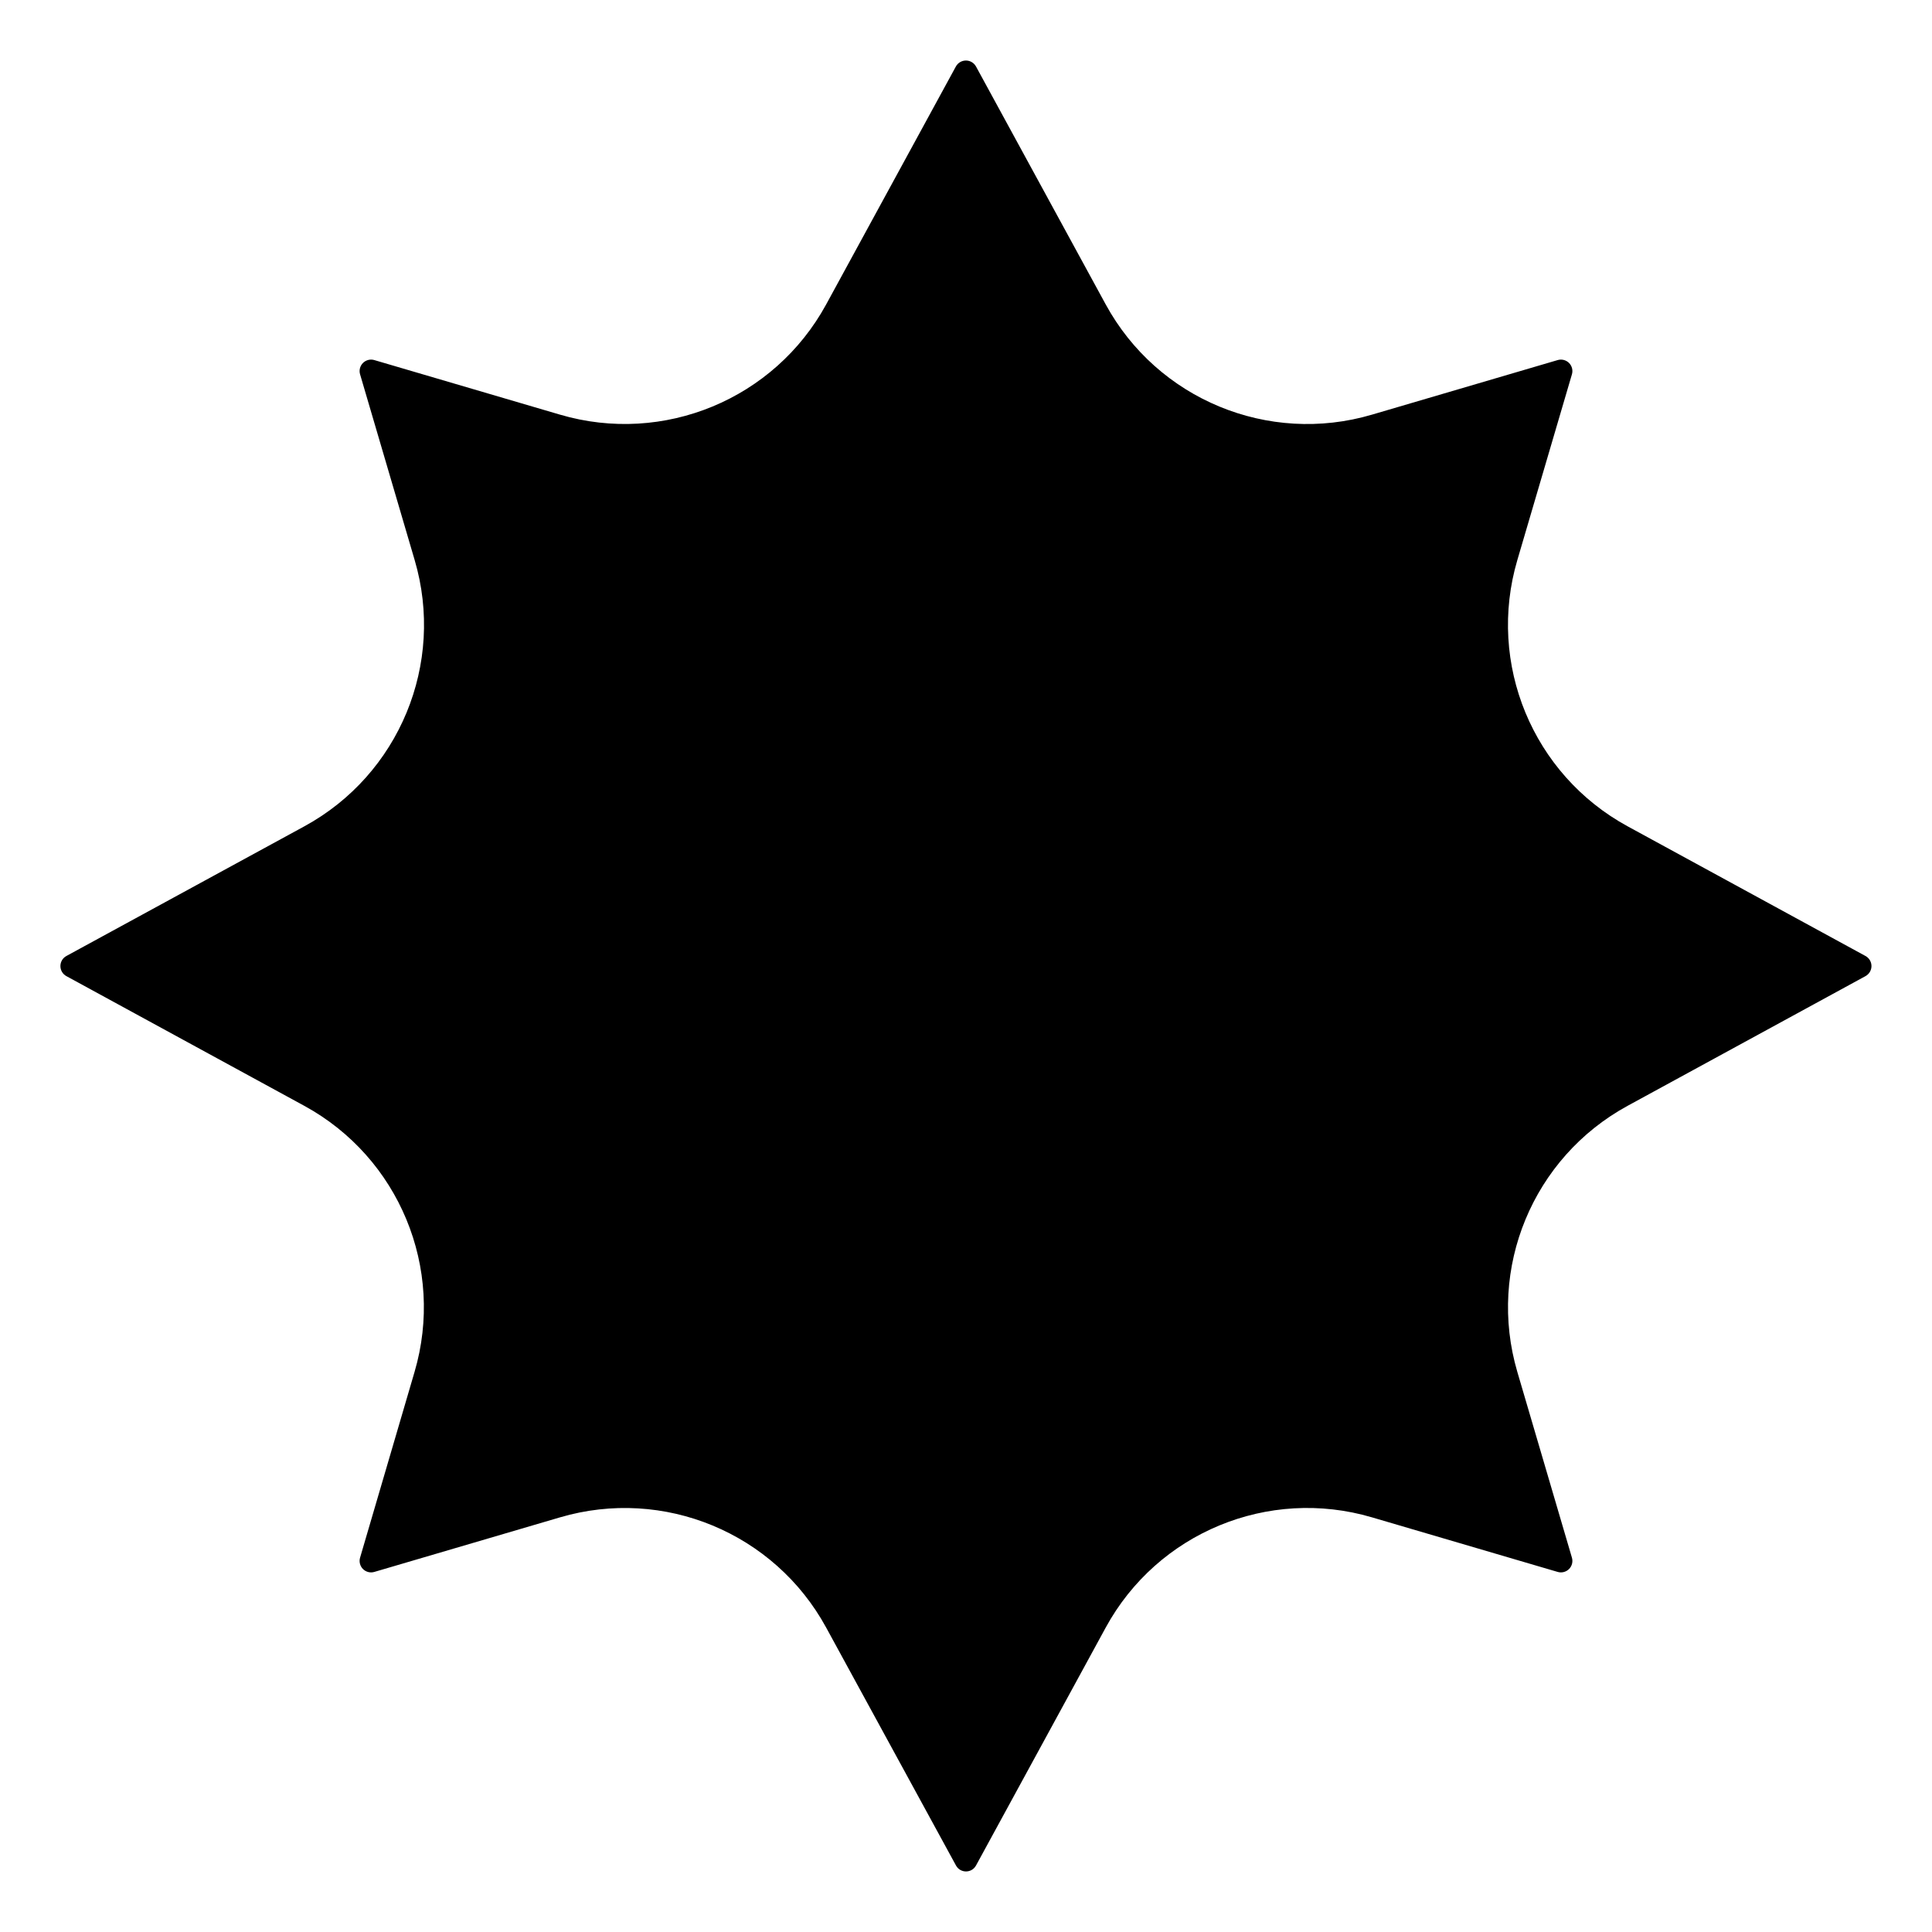
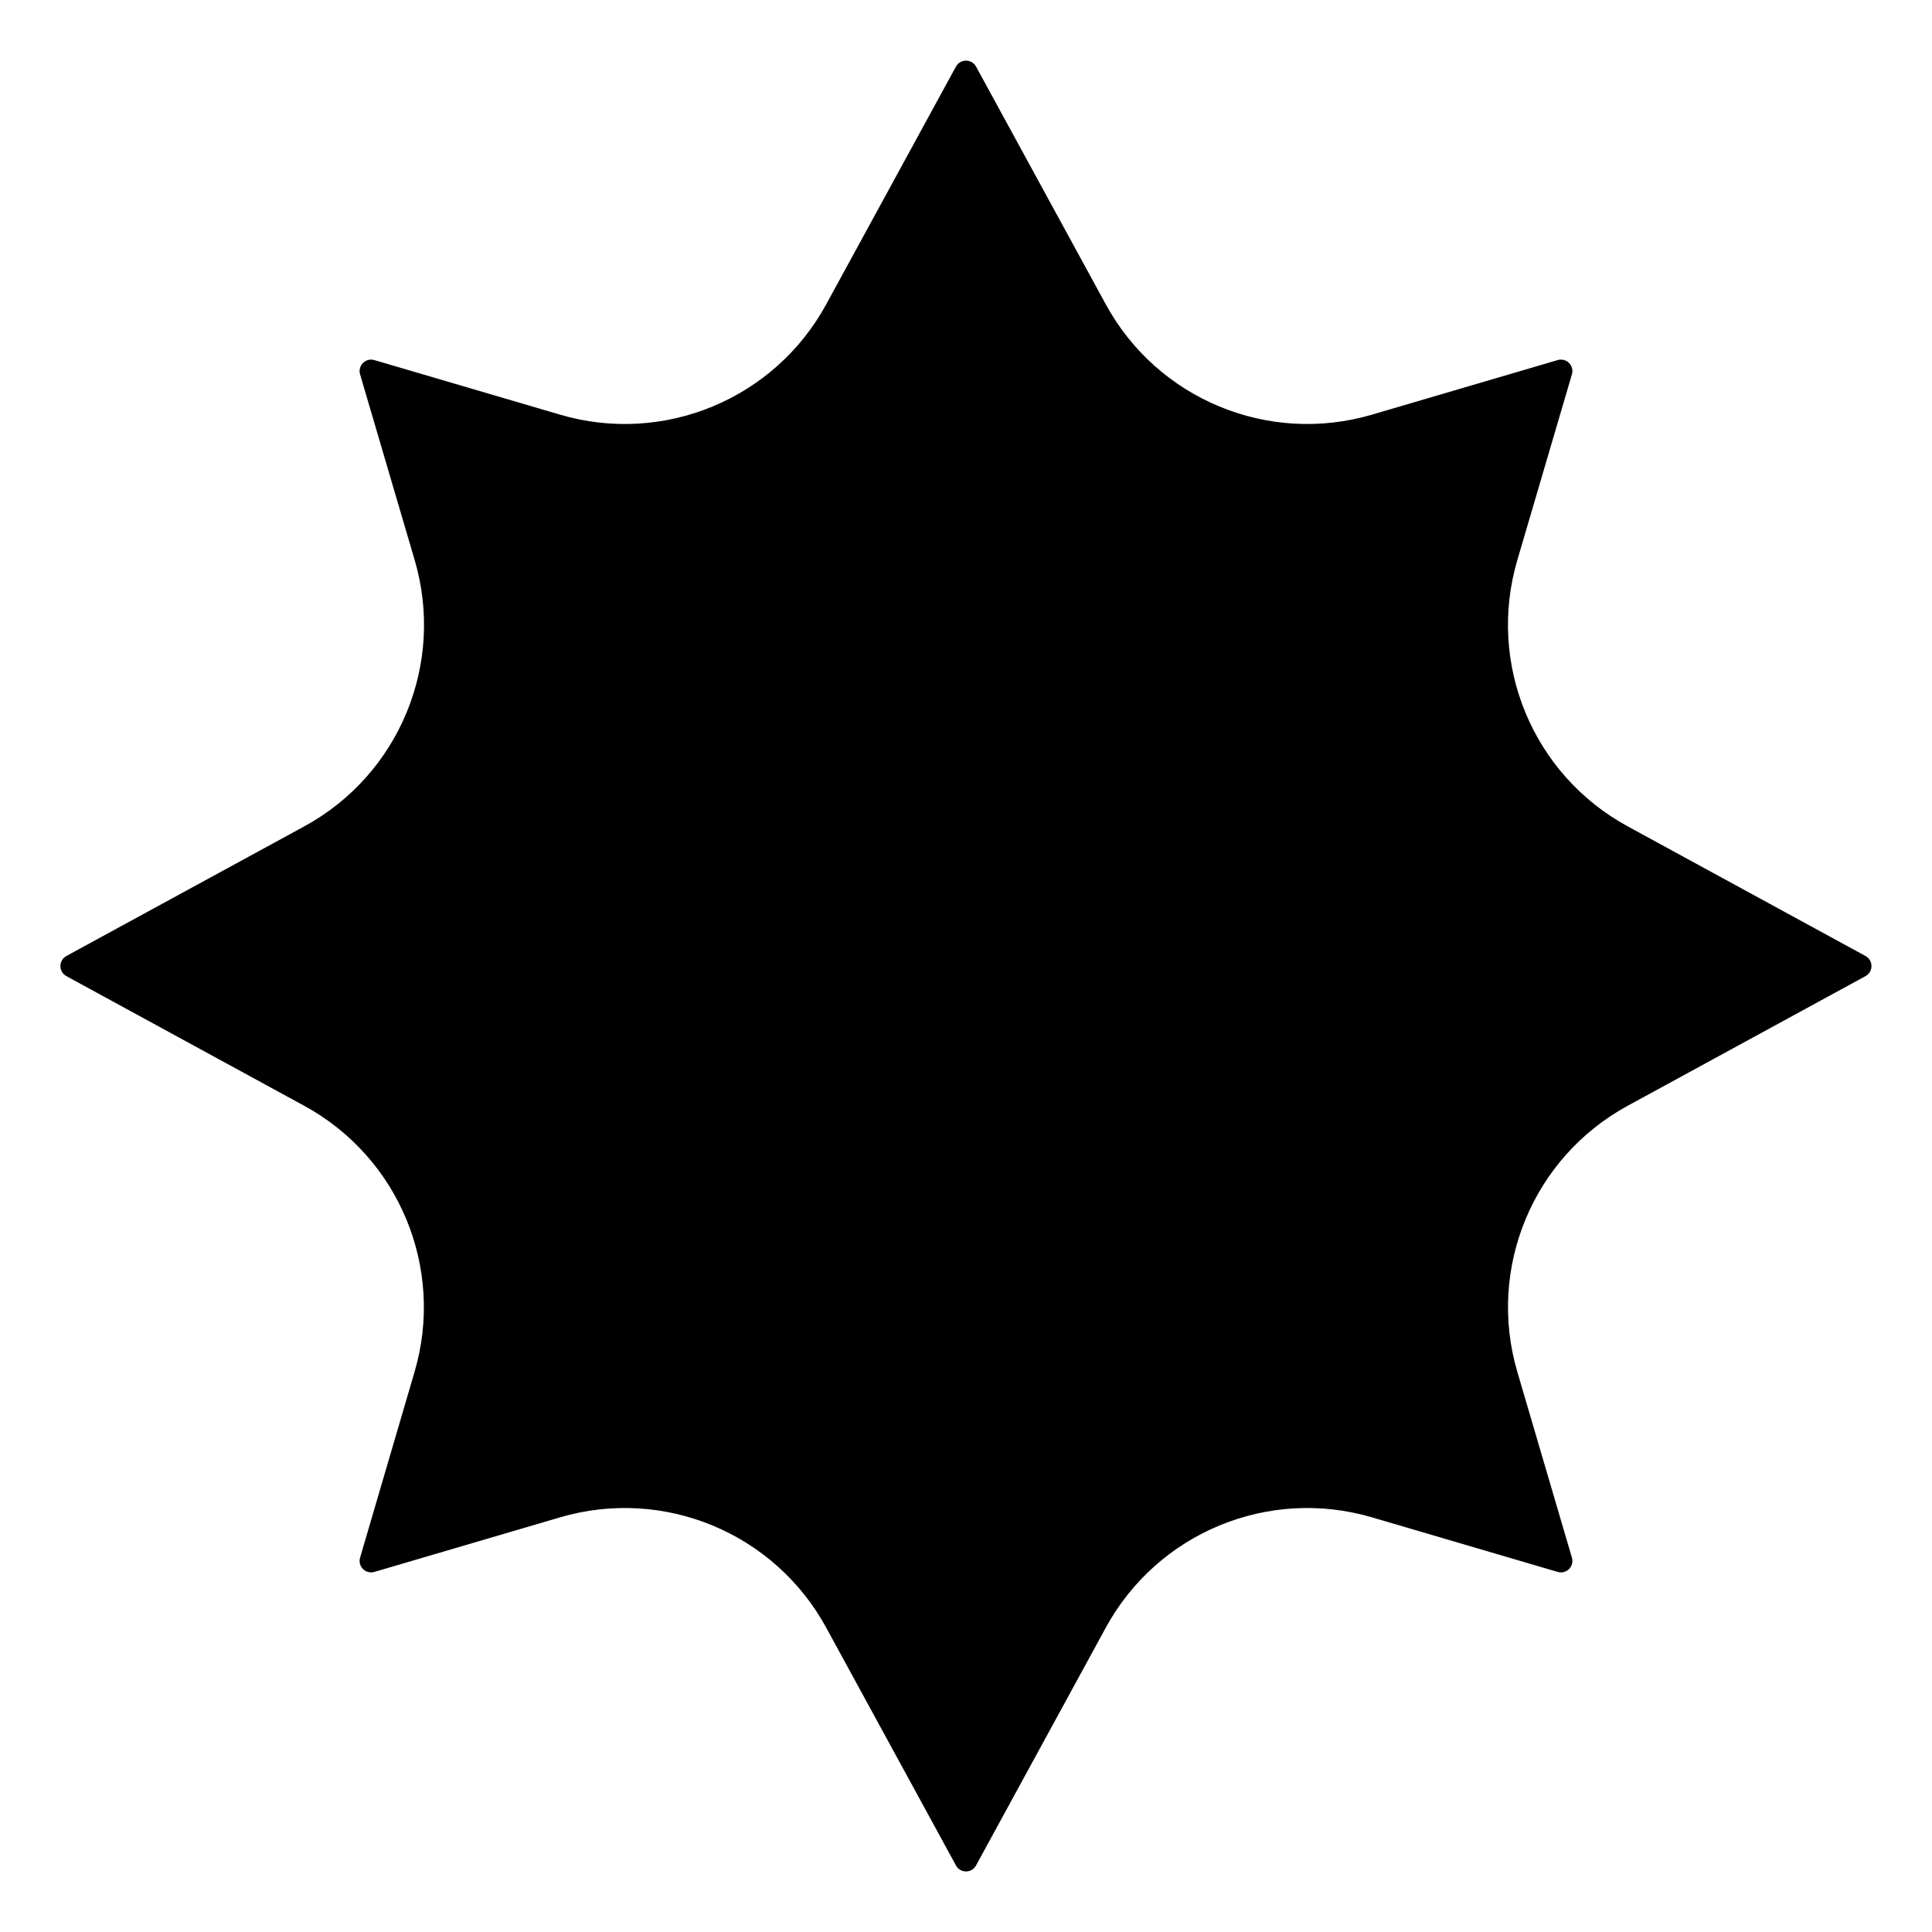
<svg width="16" height="16" fill="currentColor" viewBox="0 0 16 16">
-   <path fill="currentColor" d="M11.362 3.434a1.9 1.9 0 0 1-2.205-.913L8.083.551a.095.095 0 0 0-.167 0l-1.074 1.97a1.9 1.9 0 0 1-2.204.913L3.1 2.982a.095.095 0 0 0-.118.118l.452 1.538a1.9 1.9 0 0 1-.913 2.205L.55 7.917a.095.095 0 0 0 0 .167l1.97 1.074a1.9 1.9 0 0 1 .913 2.204L2.982 12.9a.095.095 0 0 0 .118.118l1.538-.452a1.9 1.9 0 0 1 2.204.913l1.075 1.97c.036.066.13.066.166 0l1.074-1.97a1.9 1.9 0 0 1 2.205-.913l1.538.452a.095.095 0 0 0 .118-.118l-.452-1.538a1.9 1.9 0 0 1 .913-2.204l1.97-1.074a.095.095 0 0 0 0-.167l-1.97-1.074a1.9 1.9 0 0 1-.913-2.205l.452-1.538a.095.095 0 0 0-.118-.118z" />
+   <path fill="currentColor" d="M11.362 3.434a1.9 1.9 0 0 1-2.204-.913L8.083.551a.095.095 0 0 0-.166 0l-1.075 1.97a1.9 1.9 0 0 1-2.204.913L3.1 2.982a.095.095 0 0 0-.118.118l.452 1.538a1.9 1.9 0 0 1-.913 2.205L.55 7.917a.095.095 0 0 0 0 .167l1.97 1.074a1.9 1.9 0 0 1 .913 2.204L2.982 12.9a.095.095 0 0 0 .118.118l1.538-.452a1.9 1.9 0 0 1 2.204.913l1.075 1.97c.036.066.13.066.166 0l1.075-1.97a1.9 1.9 0 0 1 2.204-.913l1.538.452a.095.095 0 0 0 .118-.118l-.452-1.538a1.9 1.9 0 0 1 .913-2.204l1.97-1.074a.095.095 0 0 0 0-.167l-1.97-1.074a1.9 1.9 0 0 1-.913-2.205l.452-1.538a.095.095 0 0 0-.118-.118z" />
</svg>
